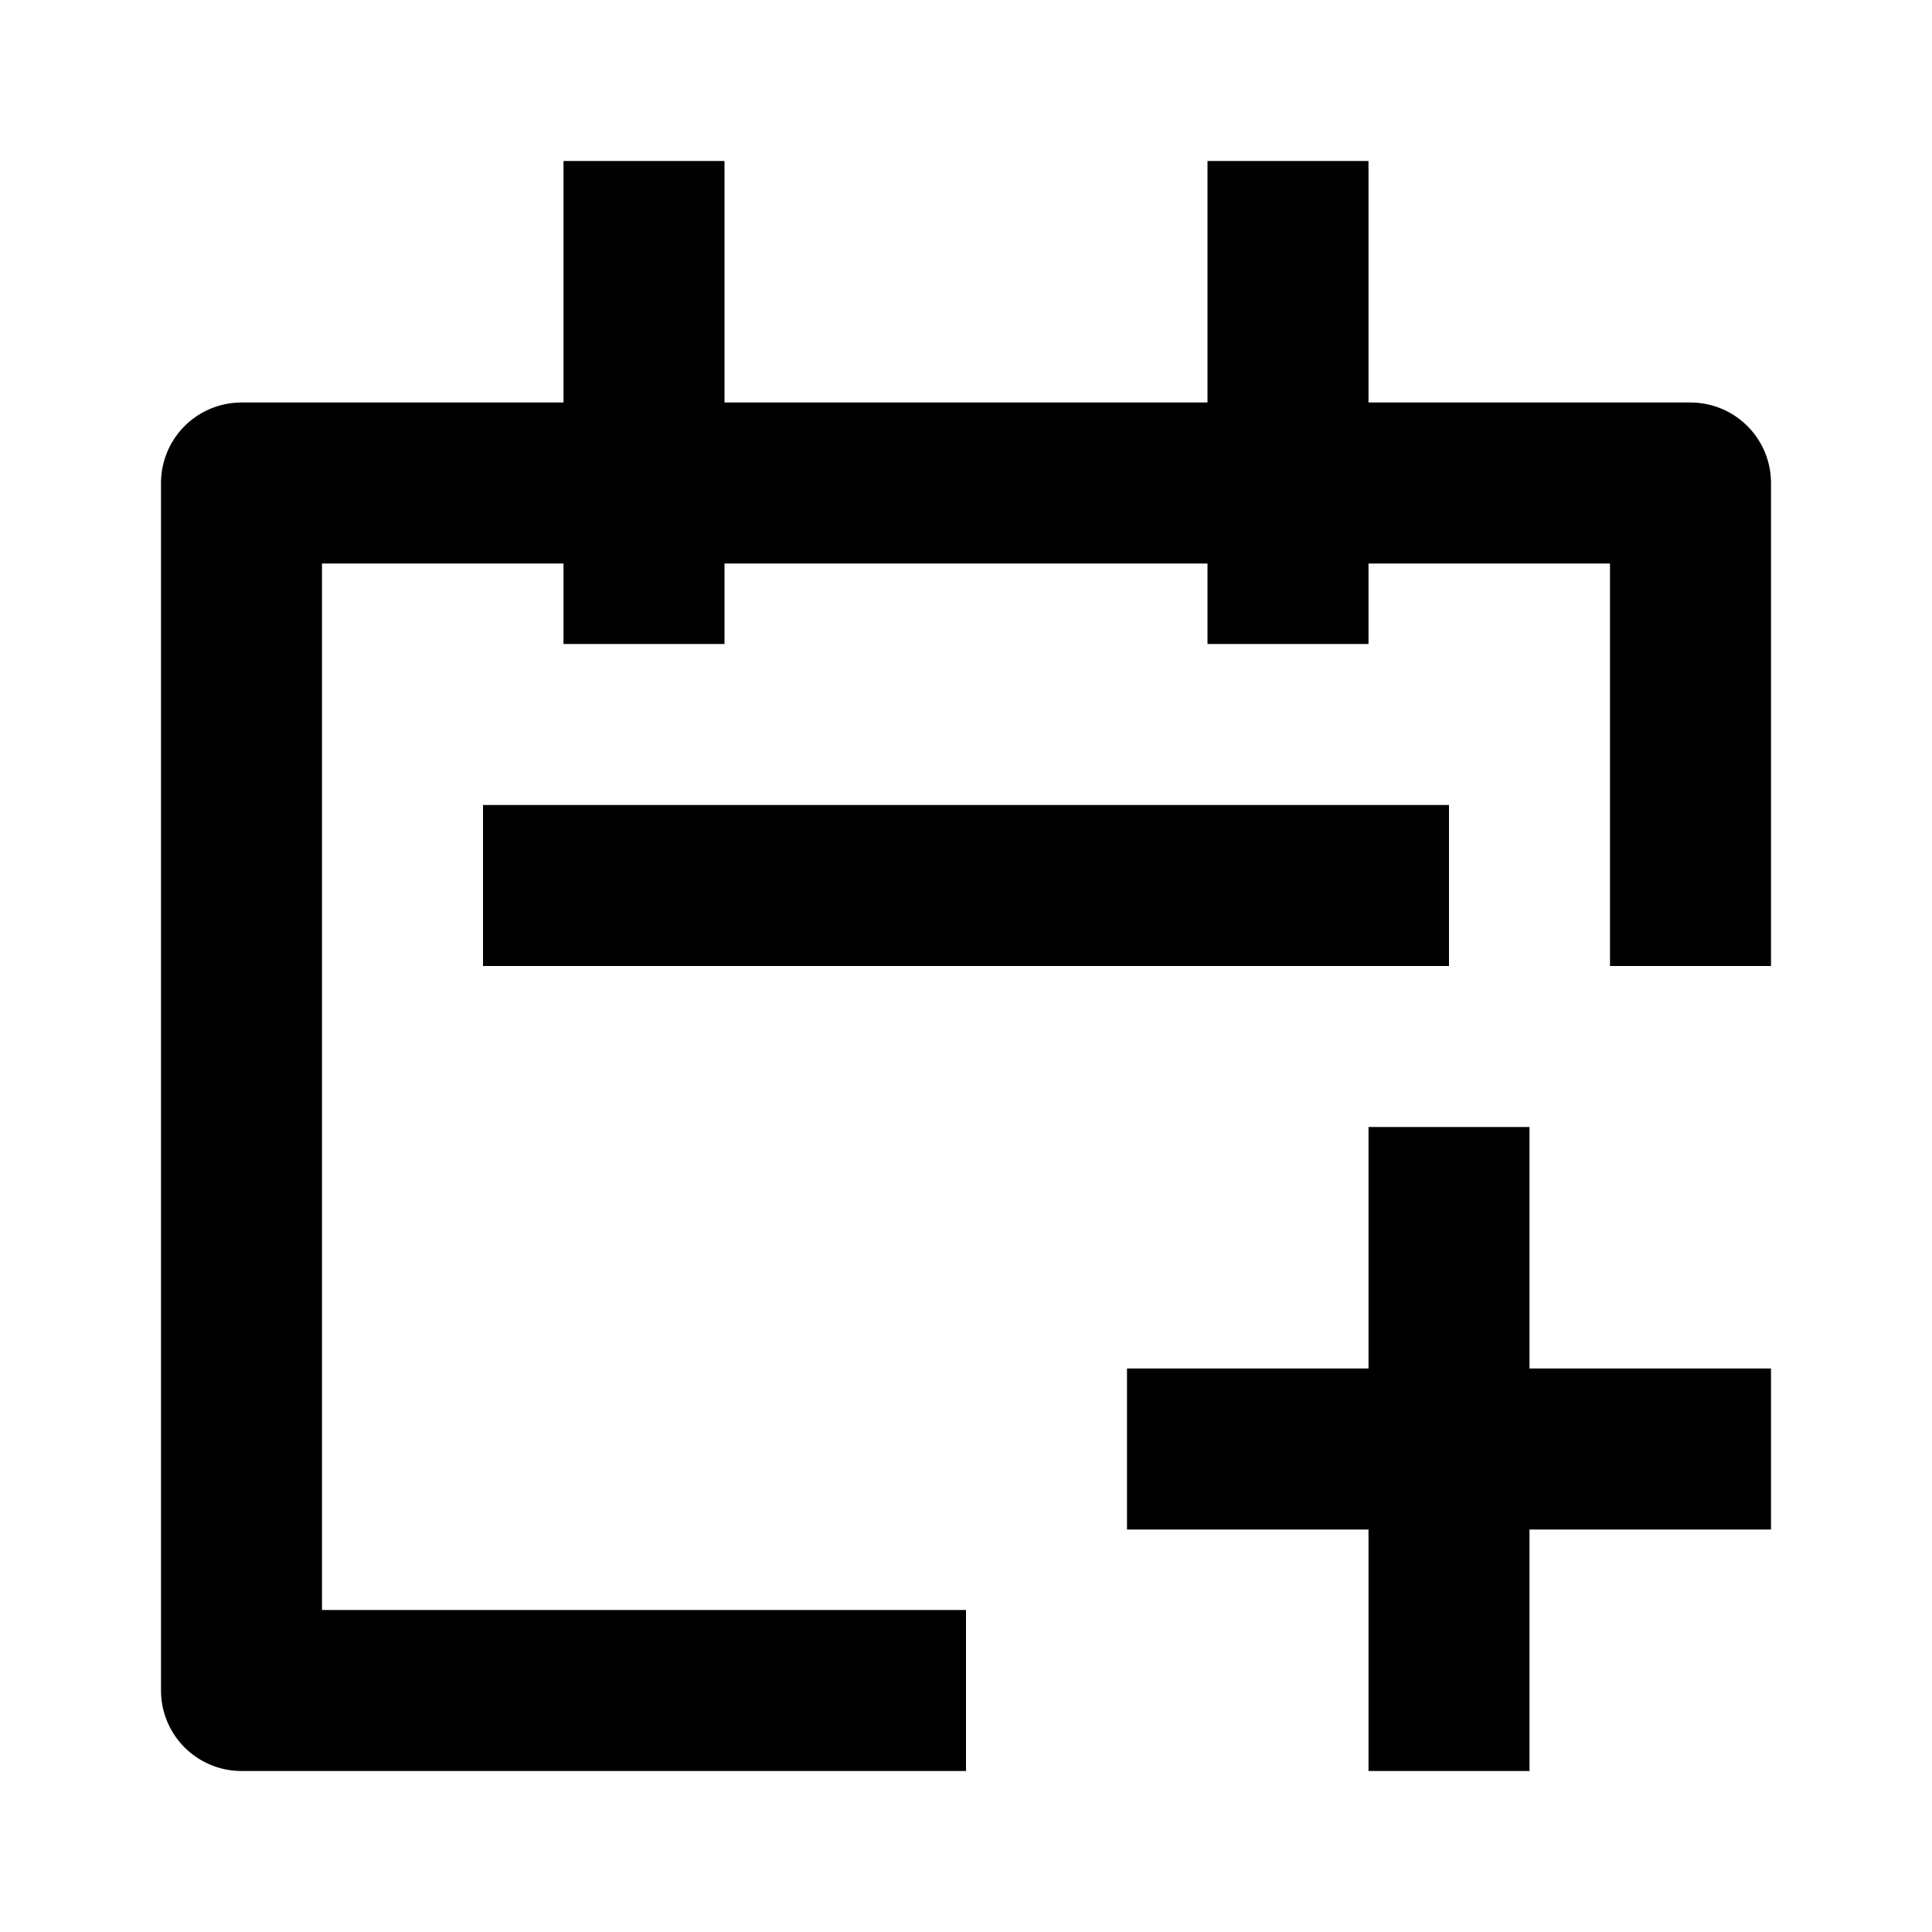
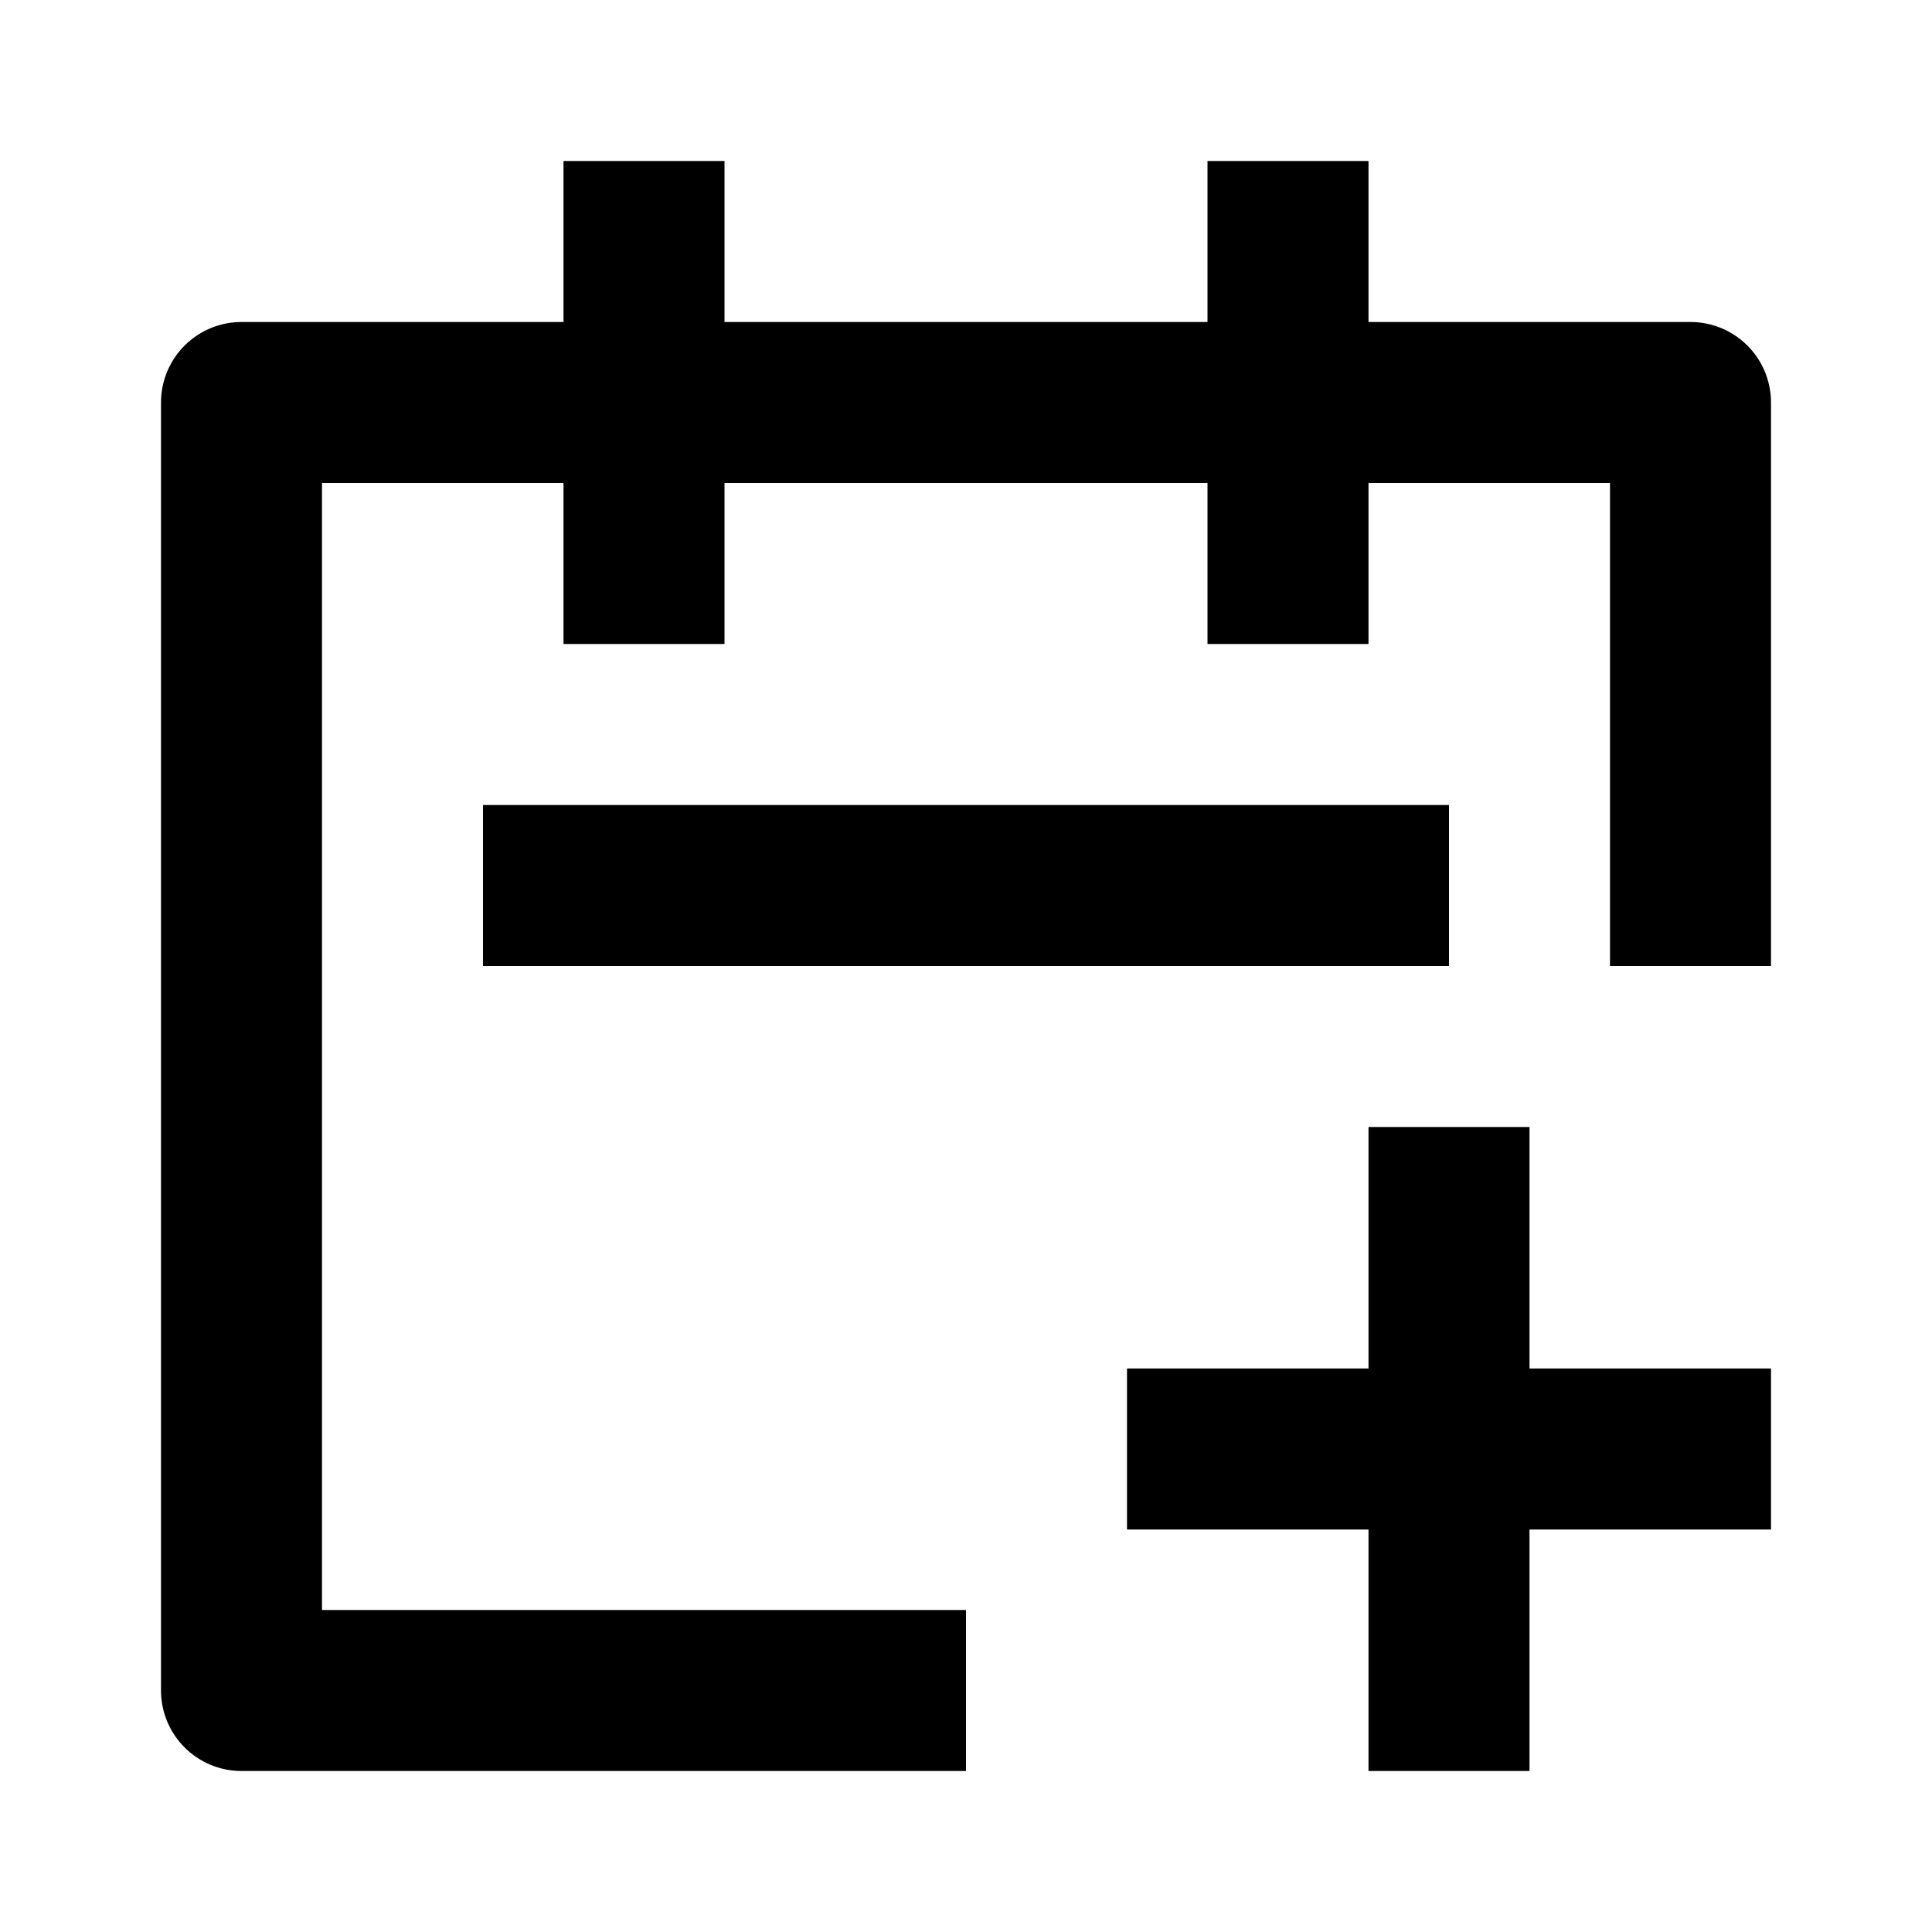
<svg xmlns="http://www.w3.org/2000/svg" width="24" height="24" fill="none" stroke="currentColor" stroke-linejoin="round" stroke-width="2" aria-hidden="true" viewBox="0 0 24 24">
-   <path d="M12 21H3V6h18v6M6 11h12M8 2v6m8-6v6m2 6v8m-4-4h8" />
+   <path d="M12 21H3V5h18v7M6 11h12M8 2v6m8-6v6m2 6v8m-4-4h8" />
</svg>
